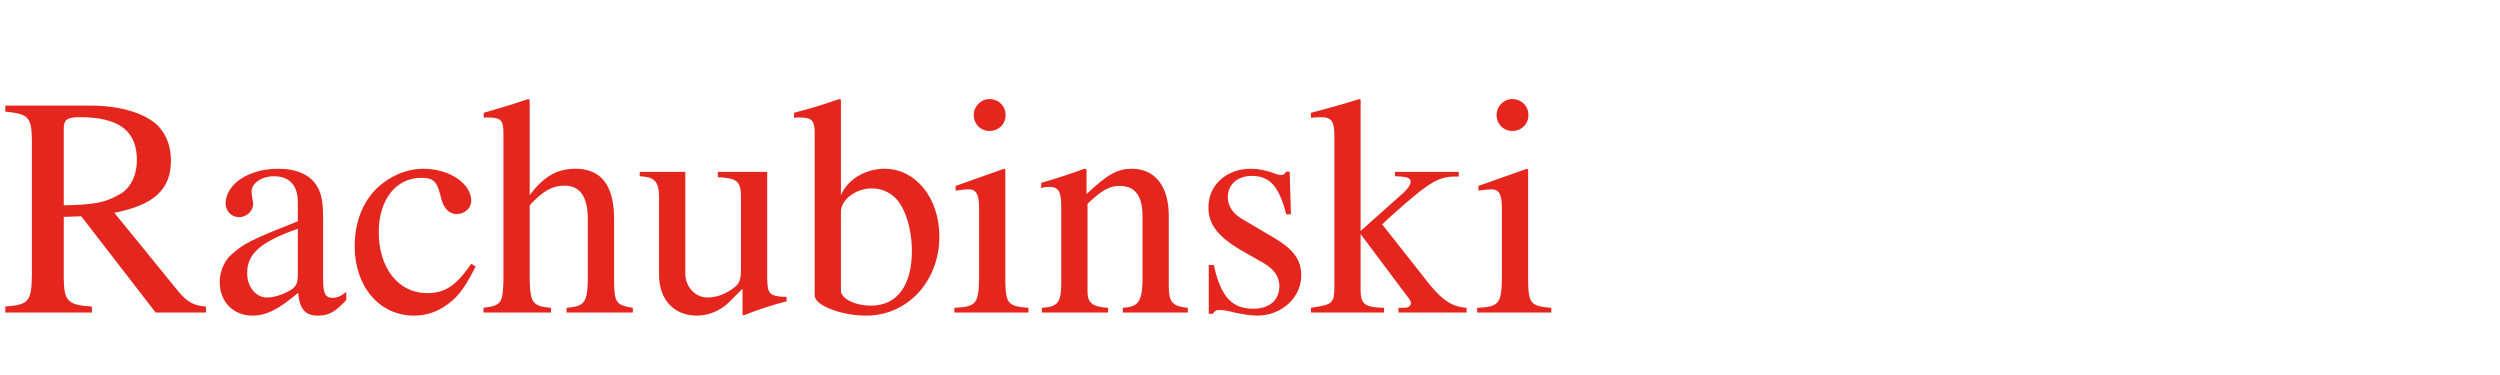
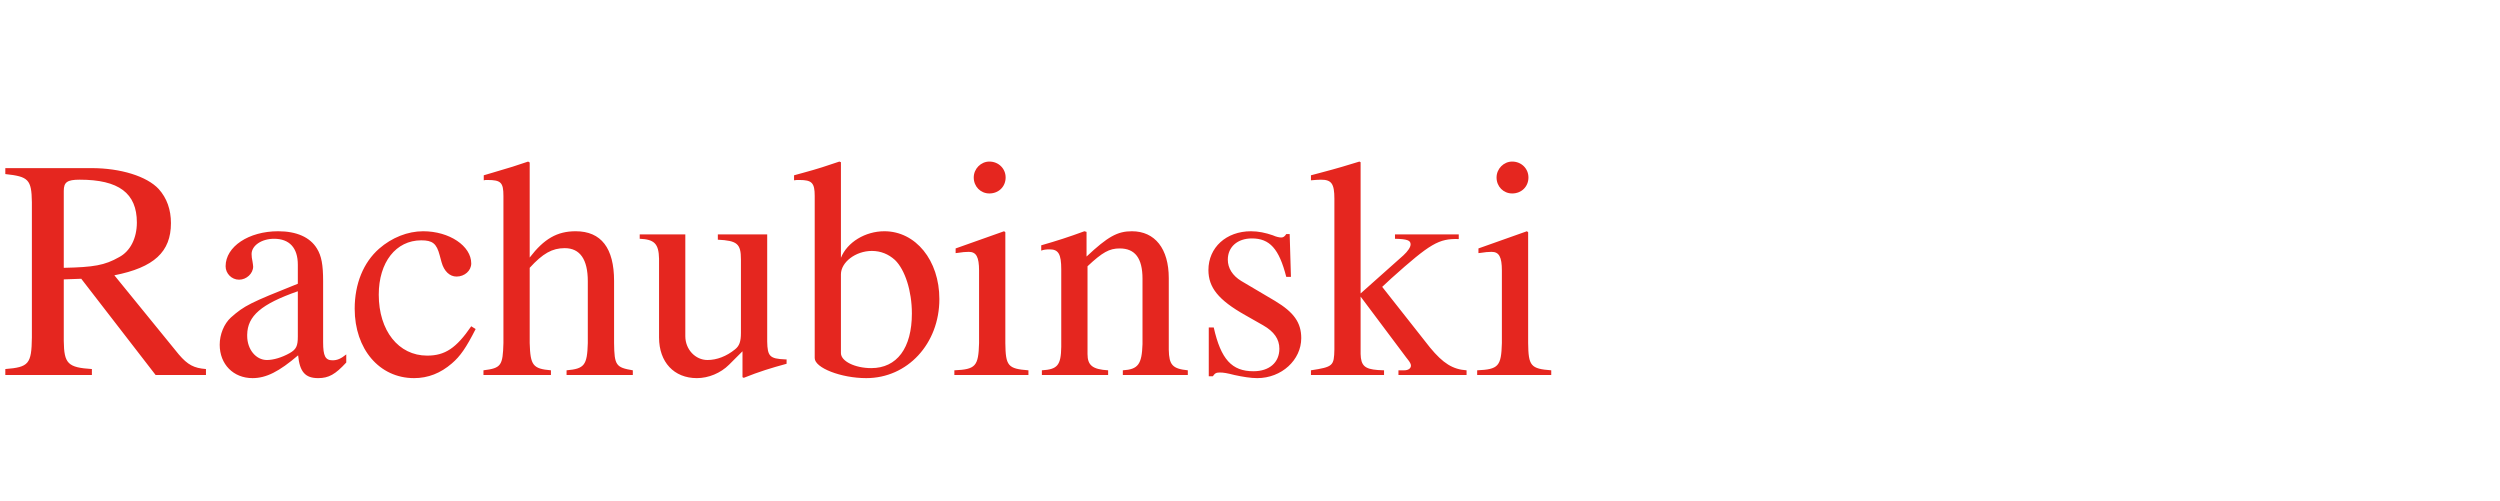
- <svg xmlns="http://www.w3.org/2000/svg" width="800" height="120" viewBox="0 0 800 120">
+ <svg xmlns="http://www.w3.org/2000/svg" width="600" height="120" viewBox="0 0 800 120">
  <text x="0" y="100" font-family="Georgia, Times, 'Times New Roman', serif" font-size="100" fill="#E5261F">
    Rachubinski
  </text>
</svg>
